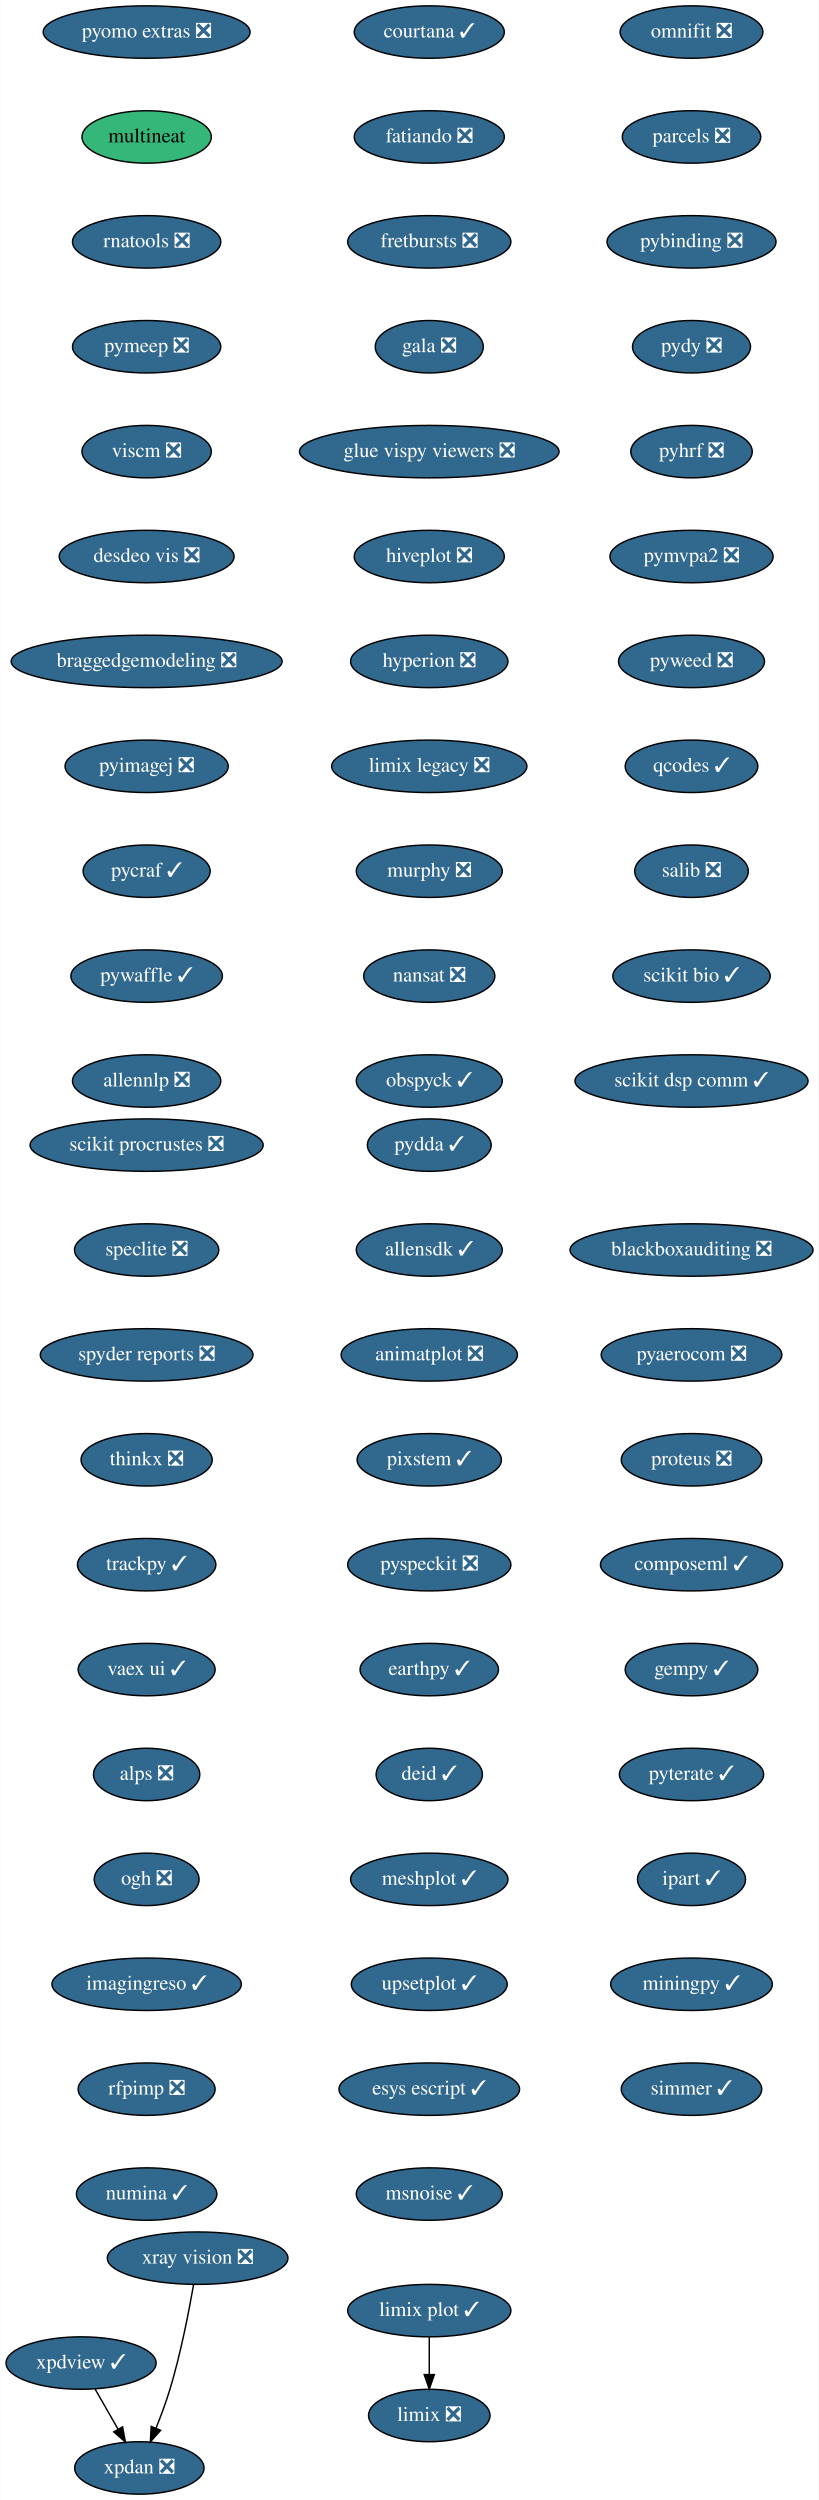
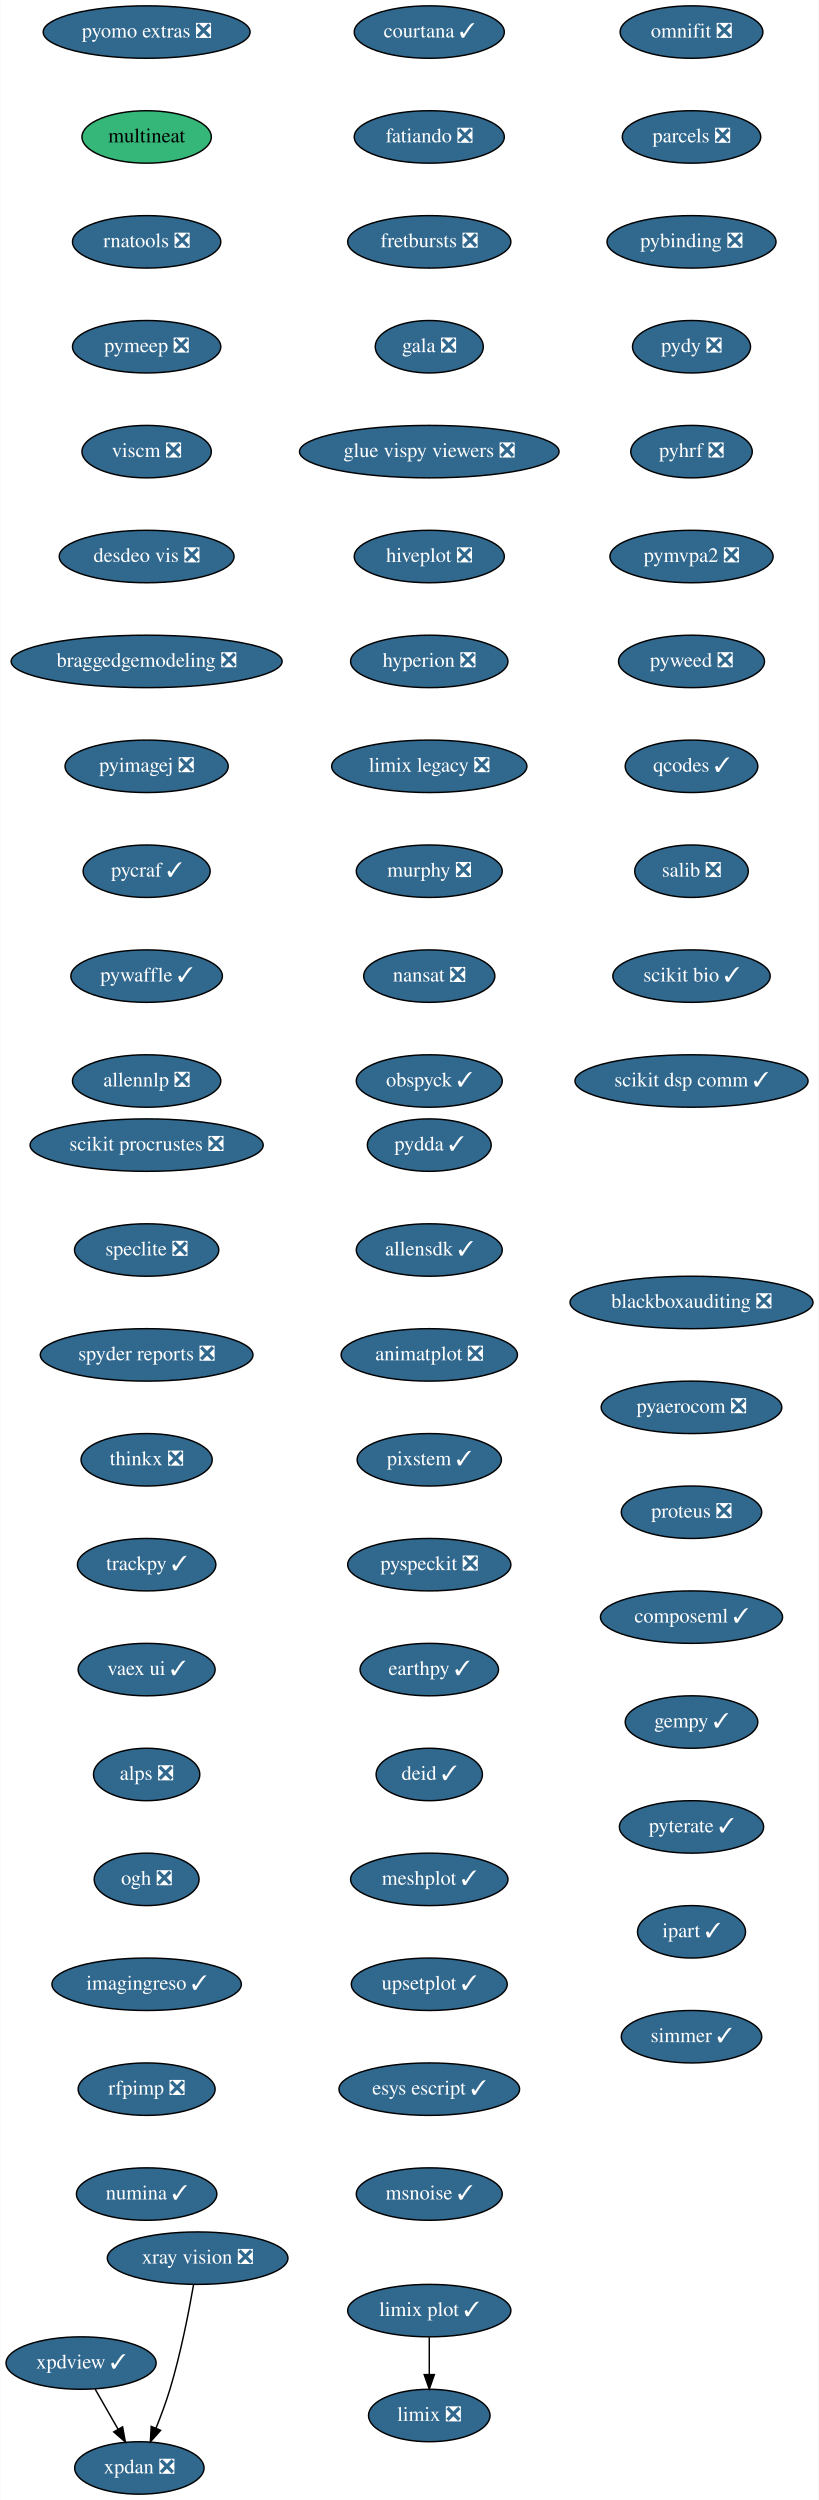
<svg xmlns="http://www.w3.org/2000/svg" xmlns:xlink="http://www.w3.org/1999/xlink" width="562pt" height="1716pt" viewBox="0.00 0.00 561.69 1716.00">
  <g id="graph0" class="graph" transform="scale(1 1) rotate(0) translate(4 1712)">
    <polygon fill="white" stroke="transparent" points="-4,4 -4,-1712 557.69,-1712 557.69,4 -4,4" />
    <g id="node1" class="node">
      <g id="a_node1">
        <a xlink:href="https://github.com/conda-forge/courtana-feedstock/pull/7" xlink:title="courtana ✓">
          <ellipse fill="#31688e" stroke="black" cx="290.5" cy="-1690" rx="51.5" ry="18" />
          <text text-anchor="middle" x="290.5" y="-1686.3" font-family="Times,serif" font-size="14.00" fill="white">courtana ✓</text>
        </a>
      </g>
    </g>
    <g id="node2" class="node">
      <g id="a_node2">
        <a xlink:href="https://github.com/conda-forge/fatiando-feedstock/pull/13" xlink:title="fatiando ❎">
          <ellipse fill="#31688e" stroke="black" cx="290.5" cy="-1618" rx="51.5" ry="18" />
          <text text-anchor="middle" x="290.5" y="-1614.3" font-family="Times,serif" font-size="14.00" fill="white">fatiando ❎</text>
        </a>
      </g>
    </g>
    <g id="node3" class="node">
      <g id="a_node3">
        <a xlink:href="https://github.com/conda-forge/fretbursts-feedstock/pull/19" xlink:title="fretbursts ❎">
          <ellipse fill="#31688e" stroke="black" cx="290.5" cy="-1546" rx="56" ry="18" />
          <text text-anchor="middle" x="290.5" y="-1542.3" font-family="Times,serif" font-size="14.00" fill="white">fretbursts ❎</text>
        </a>
      </g>
    </g>
    <g id="node4" class="node">
      <g id="a_node4">
        <a xlink:href="https://github.com/conda-forge/gala-feedstock/pull/7" xlink:title="gala ❎">
          <ellipse fill="#31688e" stroke="black" cx="290.5" cy="-1474" rx="37.09" ry="18" />
          <text text-anchor="middle" x="290.5" y="-1470.3" font-family="Times,serif" font-size="14.00" fill="white">gala ❎</text>
        </a>
      </g>
    </g>
    <g id="node5" class="node">
      <g id="a_node5">
        <a xlink:href="https://github.com/conda-forge/glue-vispy-viewers-feedstock/pull/32" xlink:title="glue vispy viewers ❎">
          <ellipse fill="#31688e" stroke="black" cx="290.5" cy="-1402" rx="89.08" ry="18" />
          <text text-anchor="middle" x="290.5" y="-1398.3" font-family="Times,serif" font-size="14.00" fill="white">glue vispy viewers ❎</text>
        </a>
      </g>
    </g>
    <g id="node6" class="node">
      <g id="a_node6">
        <a xlink:href="https://github.com/conda-forge/hiveplot-feedstock/pull/5" xlink:title="hiveplot ❎">
          <ellipse fill="#31688e" stroke="black" cx="290.5" cy="-1330" rx="51.5" ry="18" />
          <text text-anchor="middle" x="290.5" y="-1326.3" font-family="Times,serif" font-size="14.00" fill="white">hiveplot ❎</text>
        </a>
      </g>
    </g>
    <g id="node7" class="node">
      <g id="a_node7">
        <a xlink:href="https://github.com/conda-forge/hyperion-feedstock/pull/14" xlink:title="hyperion ❎">
          <ellipse fill="#31688e" stroke="black" cx="290.5" cy="-1258" rx="54" ry="18" />
          <text text-anchor="middle" x="290.5" y="-1254.3" font-family="Times,serif" font-size="14.00" fill="white">hyperion ❎</text>
        </a>
      </g>
    </g>
    <g id="node8" class="node">
      <g id="a_node8">
        <a xlink:href="https://github.com/conda-forge/limix-legacy-feedstock/pull/9" xlink:title="limix legacy ❎">
          <ellipse fill="#31688e" stroke="black" cx="290.5" cy="-1186" rx="67" ry="18" />
          <text text-anchor="middle" x="290.5" y="-1182.3" font-family="Times,serif" font-size="14.00" fill="white">limix legacy ❎</text>
        </a>
      </g>
    </g>
    <g id="node10" class="node">
      <g id="a_node10">
        <a xlink:href="https://github.com/conda-forge/murphy-feedstock/pull/3" xlink:title="murphy ❎">
          <ellipse fill="#31688e" stroke="black" cx="290.5" cy="-1114" rx="50.09" ry="18" />
          <text text-anchor="middle" x="290.5" y="-1110.3" font-family="Times,serif" font-size="14.00" fill="white">murphy ❎</text>
        </a>
      </g>
    </g>
    <g id="node9" class="node">
      <g id="a_node9">
        <a xlink:href="https://github.com/conda-forge/limix-feedstock/pull/23" xlink:title="limix ❎">
          <ellipse fill="#31688e" stroke="black" cx="290.5" cy="-54" rx="41.69" ry="18" />
          <text text-anchor="middle" x="290.5" y="-50.3" font-family="Times,serif" font-size="14.00" fill="white">limix ❎</text>
        </a>
      </g>
    </g>
    <g id="node11" class="node">
      <g id="a_node11">
        <a xlink:href="https://github.com/conda-forge/nansat-feedstock/pull/29" xlink:title="nansat ❎">
          <ellipse fill="#31688e" stroke="black" cx="290.5" cy="-1042" rx="45" ry="18" />
          <text text-anchor="middle" x="290.5" y="-1038.3" font-family="Times,serif" font-size="14.00" fill="white">nansat ❎</text>
        </a>
      </g>
    </g>
    <g id="node12" class="node">
      <g id="a_node12">
        <a xlink:href="https://github.com/conda-forge/obspyck-feedstock/pull/15" xlink:title="obspyck ✓">
          <ellipse fill="#31688e" stroke="black" cx="290.5" cy="-970" rx="50.09" ry="18" />
          <text text-anchor="middle" x="290.5" y="-966.3" font-family="Times,serif" font-size="14.00" fill="white">obspyck ✓</text>
        </a>
      </g>
    </g>
    <g id="node13" class="node">
      <g id="a_node13">
        <a xlink:href="https://github.com/conda-forge/omnifit-feedstock/pull/4" xlink:title="omnifit ❎">
          <ellipse fill="#31688e" stroke="black" cx="470.5" cy="-1690" rx="48.99" ry="18" />
          <text text-anchor="middle" x="470.5" y="-1686.3" font-family="Times,serif" font-size="14.00" fill="white">omnifit ❎</text>
        </a>
      </g>
    </g>
    <g id="node14" class="node">
      <g id="a_node14">
        <a xlink:href="https://github.com/conda-forge/parcels-feedstock/pull/59" xlink:title="parcels ❎">
          <ellipse fill="#31688e" stroke="black" cx="470.5" cy="-1618" rx="47.5" ry="18" />
          <text text-anchor="middle" x="470.5" y="-1614.3" font-family="Times,serif" font-size="14.00" fill="white">parcels ❎</text>
        </a>
      </g>
    </g>
    <g id="node15" class="node">
      <g id="a_node15">
        <a xlink:href="https://github.com/conda-forge/pybinding-feedstock/pull/11" xlink:title="pybinding ❎">
          <ellipse fill="#31688e" stroke="black" cx="470.5" cy="-1546" rx="58" ry="18" />
          <text text-anchor="middle" x="470.5" y="-1542.3" font-family="Times,serif" font-size="14.00" fill="white">pybinding ❎</text>
        </a>
      </g>
    </g>
    <g id="node16" class="node">
      <g id="a_node16">
        <a xlink:href="https://github.com/conda-forge/pydy-feedstock/pull/14" xlink:title="pydy ❎">
          <ellipse fill="#31688e" stroke="black" cx="470.5" cy="-1474" rx="40.5" ry="18" />
          <text text-anchor="middle" x="470.5" y="-1470.3" font-family="Times,serif" font-size="14.00" fill="white">pydy ❎</text>
        </a>
      </g>
    </g>
    <g id="node17" class="node">
      <g id="a_node17">
        <a xlink:href="https://github.com/conda-forge/pyhrf-feedstock/pull/6" xlink:title="pyhrf ❎">
          <ellipse fill="#31688e" stroke="black" cx="470.5" cy="-1402" rx="41.69" ry="18" />
          <text text-anchor="middle" x="470.5" y="-1398.3" font-family="Times,serif" font-size="14.00" fill="white">pyhrf ❎</text>
        </a>
      </g>
    </g>
    <g id="node18" class="node">
      <g id="a_node18">
        <a xlink:href="https://github.com/conda-forge/pymvpa2-feedstock/pull/10" xlink:title="pymvpa2 ❎">
          <ellipse fill="#31688e" stroke="black" cx="470.5" cy="-1330" rx="56" ry="18" />
          <text text-anchor="middle" x="470.5" y="-1326.3" font-family="Times,serif" font-size="14.00" fill="white">pymvpa2 ❎</text>
        </a>
      </g>
    </g>
    <g id="node19" class="node">
      <g id="a_node19">
        <a xlink:href="https://github.com/conda-forge/pyweed-feedstock/pull/19" xlink:title="pyweed ❎">
          <ellipse fill="#31688e" stroke="black" cx="470.5" cy="-1258" rx="50.09" ry="18" />
          <text text-anchor="middle" x="470.5" y="-1254.3" font-family="Times,serif" font-size="14.00" fill="white">pyweed ❎</text>
        </a>
      </g>
    </g>
    <g id="node20" class="node">
      <g id="a_node20">
        <a xlink:href="https://github.com/conda-forge/qcodes-feedstock/pull/30" xlink:title="qcodes ✓">
          <ellipse fill="#31688e" stroke="black" cx="470.5" cy="-1186" rx="45.5" ry="18" />
          <text text-anchor="middle" x="470.5" y="-1182.3" font-family="Times,serif" font-size="14.00" fill="white">qcodes ✓</text>
        </a>
      </g>
    </g>
    <g id="node21" class="node">
      <g id="a_node21">
        <a xlink:href="https://github.com/conda-forge/salib-feedstock/pull/16" xlink:title="salib ❎">
          <ellipse fill="#31688e" stroke="black" cx="470.5" cy="-1114" rx="39" ry="18" />
          <text text-anchor="middle" x="470.5" y="-1110.3" font-family="Times,serif" font-size="14.00" fill="white">salib ❎</text>
        </a>
      </g>
    </g>
    <g id="node22" class="node">
      <g id="a_node22">
        <a xlink:href="https://github.com/conda-forge/scikit-bio-feedstock/pull/25" xlink:title="scikit bio ✓">
          <ellipse fill="#31688e" stroke="black" cx="470.5" cy="-1042" rx="54" ry="18" />
          <text text-anchor="middle" x="470.5" y="-1038.3" font-family="Times,serif" font-size="14.00" fill="white">scikit bio ✓</text>
        </a>
      </g>
    </g>
    <g id="node23" class="node">
      <g id="a_node23">
        <a xlink:href="https://github.com/conda-forge/scikit-dsp-comm-feedstock/pull/6" xlink:title="scikit dsp comm ✓">
          <ellipse fill="#31688e" stroke="black" cx="470.5" cy="-970" rx="80" ry="18" />
          <text text-anchor="middle" x="470.5" y="-966.3" font-family="Times,serif" font-size="14.00" fill="white">scikit dsp comm ✓</text>
        </a>
      </g>
    </g>
    <g id="node24" class="node">
      <g id="a_node24">
        <a xlink:href="https://github.com/conda-forge/scikit-procrustes-feedstock/pull/5" xlink:title="scikit procrustes ❎">
          <ellipse fill="#31688e" stroke="black" cx="96.5" cy="-926" rx="80" ry="18" />
          <text text-anchor="middle" x="96.5" y="-922.3" font-family="Times,serif" font-size="14.00" fill="white">scikit procrustes ❎</text>
        </a>
      </g>
    </g>
    <g id="node25" class="node">
      <g id="a_node25">
        <a xlink:href="https://github.com/conda-forge/speclite-feedstock/pull/5" xlink:title="speclite ❎">
          <ellipse fill="#31688e" stroke="black" cx="96.5" cy="-854" rx="49.5" ry="18" />
          <text text-anchor="middle" x="96.5" y="-850.3" font-family="Times,serif" font-size="14.00" fill="white">speclite ❎</text>
        </a>
      </g>
    </g>
    <g id="node26" class="node">
      <g id="a_node26">
        <a xlink:href="https://github.com/conda-forge/spyder-reports-feedstock/pull/5" xlink:title="spyder reports ❎">
          <ellipse fill="#31688e" stroke="black" cx="96.5" cy="-782" rx="73" ry="18" />
          <text text-anchor="middle" x="96.5" y="-778.3" font-family="Times,serif" font-size="14.00" fill="white">spyder reports ❎</text>
        </a>
      </g>
    </g>
    <g id="node27" class="node">
      <g id="a_node27">
        <a xlink:href="https://github.com/conda-forge/thinkx-feedstock/pull/5" xlink:title="thinkx ❎">
          <ellipse fill="#31688e" stroke="black" cx="96.5" cy="-710" rx="45" ry="18" />
          <text text-anchor="middle" x="96.5" y="-706.3" font-family="Times,serif" font-size="14.00" fill="white">thinkx ❎</text>
        </a>
      </g>
    </g>
    <g id="node28" class="node">
      <g id="a_node28">
        <a xlink:href="https://github.com/conda-forge/trackpy-feedstock/pull/18" xlink:title="trackpy ✓">
          <ellipse fill="#31688e" stroke="black" cx="96.5" cy="-638" rx="47.5" ry="18" />
          <text text-anchor="middle" x="96.5" y="-634.3" font-family="Times,serif" font-size="14.00" fill="white">trackpy ✓</text>
        </a>
      </g>
    </g>
    <g id="node29" class="node">
      <g id="a_node29">
        <a xlink:href="https://github.com/conda-forge/vaex-ui-feedstock/pull/12" xlink:title="vaex ui ✓">
          <ellipse fill="#31688e" stroke="black" cx="96.5" cy="-566" rx="47" ry="18" />
          <text text-anchor="middle" x="96.5" y="-562.3" font-family="Times,serif" font-size="14.00" fill="white">vaex ui ✓</text>
        </a>
      </g>
    </g>
    <g id="node30" class="node">
      <g id="a_node30">
        <a xlink:href="https://github.com/conda-forge/alps-feedstock/pull/29" xlink:title="alps ❎">
          <ellipse fill="#31688e" stroke="black" cx="96.5" cy="-494" rx="36.5" ry="18" />
          <text text-anchor="middle" x="96.5" y="-490.3" font-family="Times,serif" font-size="14.00" fill="white">alps ❎</text>
        </a>
      </g>
    </g>
    <g id="node34" class="node">
      <g id="a_node34">
        <a xlink:href="https://github.com/conda-forge/ogh-feedstock/pull/9" xlink:title="ogh ❎">
          <ellipse fill="#31688e" stroke="black" cx="96.5" cy="-422" rx="36" ry="18" />
          <text text-anchor="middle" x="96.5" y="-418.3" font-family="Times,serif" font-size="14.00" fill="white">ogh ❎</text>
        </a>
      </g>
    </g>
    <g id="node31" class="node">
      <g id="a_node31">
        <a xlink:href="https://github.com/conda-forge/xpdan-feedstock/pull/33" xlink:title="xpdan ❎">
          <ellipse fill="#31688e" stroke="black" cx="91.5" cy="-18" rx="44.39" ry="18" />
          <text text-anchor="middle" x="91.5" y="-14.3" font-family="Times,serif" font-size="14.00" fill="white">xpdan ❎</text>
        </a>
      </g>
    </g>
    <g id="node32" class="node">
      <g id="a_node32">
        <a xlink:href="https://github.com/conda-forge/xpdview-feedstock/pull/11" xlink:title="xpdview ✓">
          <ellipse fill="#31688e" stroke="black" cx="51.5" cy="-90" rx="51.5" ry="18" />
          <text text-anchor="middle" x="51.5" y="-86.3" font-family="Times,serif" font-size="14.00" fill="white">xpdview ✓</text>
        </a>
      </g>
    </g>
    <g id="edge27" class="edge">
      <path fill="none" stroke="black" d="M61.18,-72.05C65.9,-63.8 71.67,-53.7 76.91,-44.54" />
      <polygon fill="black" stroke="black" points="79.98,-46.21 81.91,-35.79 73.91,-42.73 79.98,-46.21" />
    </g>
    <g id="node33" class="node">
      <g id="a_node33">
        <a xlink:href="https://github.com/conda-forge/xray-vision-feedstock/pull/12" xlink:title="xray vision ❎">
          <ellipse fill="#31688e" stroke="black" cx="131.5" cy="-162" rx="61.99" ry="18" />
          <text text-anchor="middle" x="131.5" y="-158.3" font-family="Times,serif" font-size="14.00" fill="white">xray vision ❎</text>
        </a>
      </g>
    </g>
    <g id="edge28" class="edge">
      <path fill="none" stroke="black" d="M128.69,-143.72C125.55,-125.63 119.91,-96.5 112.5,-72 109.82,-63.15 106.3,-53.7 102.91,-45.26" />
      <polygon fill="black" stroke="black" points="106.1,-43.83 99.05,-35.93 99.64,-46.51 106.1,-43.83" />
    </g>
    <g id="node35" class="node">
      <g id="a_node35">
        <a xlink:href="https://github.com/conda-forge/imagingreso-feedstock/pull/19" xlink:title="imagingreso ✓">
          <ellipse fill="#31688e" stroke="black" cx="96.5" cy="-350" rx="65" ry="18" />
          <text text-anchor="middle" x="96.5" y="-346.3" font-family="Times,serif" font-size="14.00" fill="white">imagingreso ✓</text>
        </a>
      </g>
    </g>
    <g id="node36" class="node">
      <g id="a_node36">
        <a xlink:href="https://github.com/conda-forge/rfpimp-feedstock/pull/9" xlink:title="rfpimp ❎">
          <ellipse fill="#31688e" stroke="black" cx="96.5" cy="-278" rx="47" ry="18" />
          <text text-anchor="middle" x="96.5" y="-274.3" font-family="Times,serif" font-size="14.00" fill="white">rfpimp ❎</text>
        </a>
      </g>
    </g>
    <g id="node37" class="node">
      <g id="a_node37">
        <a xlink:href="https://github.com/conda-forge/numina-feedstock/pull/22" xlink:title="numina ✓">
          <ellipse fill="#31688e" stroke="black" cx="96.5" cy="-206" rx="48.19" ry="18" />
          <text text-anchor="middle" x="96.5" y="-202.3" font-family="Times,serif" font-size="14.00" fill="white">numina ✓</text>
        </a>
      </g>
    </g>
    <g id="node38" class="node">
      <g id="a_node38">
        <a xlink:href="https://github.com/conda-forge/pyomo.extras-feedstock/pull/25" xlink:title="pyomo extras ❎">
          <ellipse fill="#31688e" stroke="black" cx="96.5" cy="-1690" rx="71" ry="18" />
          <text text-anchor="middle" x="96.5" y="-1686.3" font-family="Times,serif" font-size="14.00" fill="white">pyomo extras ❎</text>
        </a>
      </g>
    </g>
    <g id="node39" class="node">
      <g id="a_node39">
        <a xlink:href="https://github.com/conda-forge/multineat-feedstock" xlink:title="multineat">
          <ellipse fill="#35b779" stroke="black" cx="96.5" cy="-1618" rx="44.39" ry="18" />
          <text text-anchor="middle" x="96.5" y="-1614.3" font-family="Times,serif" font-size="14.00">multineat</text>
        </a>
      </g>
    </g>
    <g id="node40" class="node">
      <g id="a_node40">
        <a xlink:href="https://github.com/conda-forge/rnatools-feedstock/pull/3" xlink:title="rnatools ❎">
          <ellipse fill="#31688e" stroke="black" cx="96.5" cy="-1546" rx="50.89" ry="18" />
          <text text-anchor="middle" x="96.5" y="-1542.3" font-family="Times,serif" font-size="14.00" fill="white">rnatools ❎</text>
        </a>
      </g>
    </g>
    <g id="node41" class="node">
      <g id="a_node41">
        <a xlink:href="https://github.com/conda-forge/pymeep-feedstock/pull/42" xlink:title="pymeep ❎">
          <ellipse fill="#31688e" stroke="black" cx="96.5" cy="-1474" rx="50.89" ry="18" />
          <text text-anchor="middle" x="96.5" y="-1470.3" font-family="Times,serif" font-size="14.00" fill="white">pymeep ❎</text>
        </a>
      </g>
    </g>
    <g id="node42" class="node">
      <g id="a_node42">
        <a xlink:href="https://github.com/conda-forge/viscm-feedstock/pull/4" xlink:title="viscm ❎">
          <ellipse fill="#31688e" stroke="black" cx="96.5" cy="-1402" rx="44.39" ry="18" />
          <text text-anchor="middle" x="96.5" y="-1398.3" font-family="Times,serif" font-size="14.00" fill="white">viscm ❎</text>
        </a>
      </g>
    </g>
    <g id="node43" class="node">
      <g id="a_node43">
        <a xlink:href="https://github.com/conda-forge/desdeo-vis-feedstock/pull/5" xlink:title="desdeo vis ❎">
          <ellipse fill="#31688e" stroke="black" cx="96.5" cy="-1330" rx="60" ry="18" />
          <text text-anchor="middle" x="96.5" y="-1326.3" font-family="Times,serif" font-size="14.00" fill="white">desdeo vis ❎</text>
        </a>
      </g>
    </g>
    <g id="node44" class="node">
      <g id="a_node44">
        <a xlink:href="https://github.com/conda-forge/braggedgemodeling-feedstock/pull/3" xlink:title="braggedgemodeling ❎">
          <ellipse fill="#31688e" stroke="black" cx="96.5" cy="-1258" rx="93" ry="18" />
          <text text-anchor="middle" x="96.5" y="-1254.3" font-family="Times,serif" font-size="14.00" fill="white">braggedgemodeling ❎</text>
        </a>
      </g>
    </g>
    <g id="node45" class="node">
      <g id="a_node45">
        <a xlink:href="https://github.com/conda-forge/pyimagej-feedstock/pull/9" xlink:title="pyimagej ❎">
          <ellipse fill="#31688e" stroke="black" cx="96.5" cy="-1186" rx="56" ry="18" />
          <text text-anchor="middle" x="96.5" y="-1182.3" font-family="Times,serif" font-size="14.00" fill="white">pyimagej ❎</text>
        </a>
      </g>
    </g>
    <g id="node46" class="node">
      <g id="a_node46">
        <a xlink:href="https://github.com/conda-forge/pycraf-feedstock/pull/8" xlink:title="pycraf ✓">
          <ellipse fill="#31688e" stroke="black" cx="96.5" cy="-1114" rx="43.59" ry="18" />
          <text text-anchor="middle" x="96.5" y="-1110.3" font-family="Times,serif" font-size="14.00" fill="white">pycraf ✓</text>
        </a>
      </g>
    </g>
    <g id="node47" class="node">
      <g id="a_node47">
        <a xlink:href="https://github.com/conda-forge/pywaffle-feedstock/pull/6" xlink:title="pywaffle ✓">
          <ellipse fill="#31688e" stroke="black" cx="96.5" cy="-1042" rx="52" ry="18" />
          <text text-anchor="middle" x="96.5" y="-1038.3" font-family="Times,serif" font-size="14.00" fill="white">pywaffle ✓</text>
        </a>
      </g>
    </g>
    <g id="node48" class="node">
      <g id="a_node48">
        <a xlink:href="https://github.com/conda-forge/allennlp-feedstock/pull/8" xlink:title="allennlp ❎">
          <ellipse fill="#31688e" stroke="black" cx="96.5" cy="-970" rx="50.89" ry="18" />
          <text text-anchor="middle" x="96.5" y="-966.3" font-family="Times,serif" font-size="14.00" fill="white">allennlp ❎</text>
        </a>
      </g>
    </g>
    <g id="node49" class="node">
      <g id="a_node49">
        <a xlink:href="https://github.com/conda-forge/pydda-feedstock/pull/13" xlink:title="pydda ✓">
          <ellipse fill="#31688e" stroke="black" cx="290.5" cy="-926" rx="42.49" ry="18" />
          <text text-anchor="middle" x="290.5" y="-922.3" font-family="Times,serif" font-size="14.00" fill="white">pydda ✓</text>
        </a>
      </g>
    </g>
    <g id="node50" class="node">
      <g id="a_node50">
        <a xlink:href="https://github.com/conda-forge/allensdk-feedstock/pull/4" xlink:title="allensdk ✓">
          <ellipse fill="#31688e" stroke="black" cx="290.5" cy="-854" rx="50.09" ry="18" />
          <text text-anchor="middle" x="290.5" y="-850.3" font-family="Times,serif" font-size="14.00" fill="white">allensdk ✓</text>
        </a>
      </g>
    </g>
    <g id="node51" class="node">
      <g id="a_node51">
        <a xlink:href="https://github.com/conda-forge/animatplot-feedstock/pull/3" xlink:title="animatplot ❎">
          <ellipse fill="#31688e" stroke="black" cx="290.5" cy="-782" rx="60.5" ry="18" />
          <text text-anchor="middle" x="290.5" y="-778.3" font-family="Times,serif" font-size="14.00" fill="white">animatplot ❎</text>
        </a>
      </g>
    </g>
    <g id="node52" class="node">
      <g id="a_node52">
        <a xlink:href="https://github.com/conda-forge/pixstem-feedstock/pull/3" xlink:title="pixstem ✓">
          <ellipse fill="#31688e" stroke="black" cx="290.5" cy="-710" rx="49.5" ry="18" />
          <text text-anchor="middle" x="290.5" y="-706.3" font-family="Times,serif" font-size="14.00" fill="white">pixstem ✓</text>
        </a>
      </g>
    </g>
    <g id="node53" class="node">
      <g id="a_node53">
        <a xlink:href="https://github.com/conda-forge/pyspeckit-feedstock/pull/3" xlink:title="pyspeckit ❎">
          <ellipse fill="#31688e" stroke="black" cx="290.5" cy="-638" rx="56" ry="18" />
          <text text-anchor="middle" x="290.5" y="-634.3" font-family="Times,serif" font-size="14.00" fill="white">pyspeckit ❎</text>
        </a>
      </g>
    </g>
    <g id="node54" class="node">
      <g id="a_node54">
        <a xlink:href="https://github.com/conda-forge/earthpy-feedstock/pull/12" xlink:title="earthpy ✓">
          <ellipse fill="#31688e" stroke="black" cx="290.5" cy="-566" rx="47.5" ry="18" />
          <text text-anchor="middle" x="290.5" y="-562.3" font-family="Times,serif" font-size="14.00" fill="white">earthpy ✓</text>
        </a>
      </g>
    </g>
    <g id="node55" class="node">
      <g id="a_node55">
        <a xlink:href="https://github.com/conda-forge/deid-feedstock/pull/17" xlink:title="deid ✓">
          <ellipse fill="#31688e" stroke="black" cx="290.5" cy="-494" rx="36.5" ry="18" />
          <text text-anchor="middle" x="290.5" y="-490.3" font-family="Times,serif" font-size="14.00" fill="white">deid ✓</text>
        </a>
      </g>
    </g>
    <g id="node57" class="node">
      <g id="a_node57">
        <a xlink:href="https://github.com/conda-forge/meshplot-feedstock/pull/12" xlink:title="meshplot ✓">
          <ellipse fill="#31688e" stroke="black" cx="290.5" cy="-422" rx="54" ry="18" />
          <text text-anchor="middle" x="290.5" y="-418.3" font-family="Times,serif" font-size="14.00" fill="white">meshplot ✓</text>
        </a>
      </g>
    </g>
    <g id="node56" class="node">
      <g id="a_node56">
        <a xlink:href="https://github.com/conda-forge/limix-plot-feedstock/pull/1" xlink:title="limix plot ✓">
          <ellipse fill="#31688e" stroke="black" cx="290.5" cy="-126" rx="56" ry="18" />
          <text text-anchor="middle" x="290.5" y="-122.3" font-family="Times,serif" font-size="14.00" fill="white">limix plot ✓</text>
        </a>
      </g>
    </g>
    <g id="edge49" class="edge">
      <path fill="none" stroke="black" d="M290.5,-107.7C290.5,-99.98 290.5,-90.71 290.5,-82.11" />
      <polygon fill="black" stroke="black" points="294,-82.1 290.5,-72.1 287,-82.1 294,-82.1" />
    </g>
    <g id="node58" class="node">
      <g id="a_node58">
        <a xlink:href="https://github.com/conda-forge/upsetplot-feedstock/pull/3" xlink:title="upsetplot ✓">
          <ellipse fill="#31688e" stroke="black" cx="290.5" cy="-350" rx="53.5" ry="18" />
          <text text-anchor="middle" x="290.5" y="-346.3" font-family="Times,serif" font-size="14.00" fill="white">upsetplot ✓</text>
        </a>
      </g>
    </g>
    <g id="node59" class="node">
      <g id="a_node59">
        <a xlink:href="https://github.com/conda-forge/esys-escript-feedstock/pull/17" xlink:title="esys escript ✓">
          <ellipse fill="#31688e" stroke="black" cx="290.5" cy="-278" rx="61.99" ry="18" />
          <text text-anchor="middle" x="290.5" y="-274.3" font-family="Times,serif" font-size="14.00" fill="white">esys escript ✓</text>
        </a>
      </g>
    </g>
    <g id="node60" class="node">
      <g id="a_node60">
        <a xlink:href="https://github.com/conda-forge/msnoise-feedstock/pull/5" xlink:title="msnoise ✓">
          <ellipse fill="#31688e" stroke="black" cx="290.5" cy="-206" rx="50.09" ry="18" />
          <text text-anchor="middle" x="290.5" y="-202.3" font-family="Times,serif" font-size="14.00" fill="white">msnoise ✓</text>
        </a>
      </g>
    </g>
    <g id="node61" class="node">
      <g id="a_node61">
        <a xlink:href="https://github.com/conda-forge/blackboxauditing-feedstock/pull/2" xlink:title="blackboxauditing ❎">
-           <ellipse fill="#31688e" stroke="black" cx="470.5" cy="-854" rx="83.39" ry="18" />
-           <text text-anchor="middle" x="470.5" y="-850.3" font-family="Times,serif" font-size="14.00" fill="white">blackboxauditing ❎</text>
+           <ellipse fill="#31688e" stroke="black" cx="470.5" cy="-818" rx="83.39" ry="18" />
+           <text text-anchor="middle" x="470.5" y="-814.3" font-family="Times,serif" font-size="14.00" fill="white">blackboxauditing ❎</text>
        </a>
      </g>
    </g>
    <g id="node62" class="node">
      <g id="a_node62">
        <a xlink:href="https://github.com/conda-forge/pyaerocom-feedstock/pull/5" xlink:title="pyaerocom ❎">
-           <ellipse fill="#31688e" stroke="black" cx="470.5" cy="-782" rx="61.99" ry="18" />
-           <text text-anchor="middle" x="470.5" y="-778.3" font-family="Times,serif" font-size="14.00" fill="white">pyaerocom ❎</text>
+           <ellipse fill="#31688e" stroke="black" cx="470.5" cy="-746" rx="61.99" ry="18" />
+           <text text-anchor="middle" x="470.5" y="-742.3" font-family="Times,serif" font-size="14.00" fill="white">pyaerocom ❎</text>
        </a>
      </g>
    </g>
    <g id="node63" class="node">
      <g id="a_node63">
        <a xlink:href="https://github.com/conda-forge/proteus-feedstock/pull/23" xlink:title="proteus ❎">
-           <ellipse fill="#31688e" stroke="black" cx="470.5" cy="-710" rx="48.19" ry="18" />
-           <text text-anchor="middle" x="470.5" y="-706.3" font-family="Times,serif" font-size="14.00" fill="white">proteus ❎</text>
+           <ellipse fill="#31688e" stroke="black" cx="470.5" cy="-674" rx="48.19" ry="18" />
+           <text text-anchor="middle" x="470.5" y="-670.3" font-family="Times,serif" font-size="14.00" fill="white">proteus ❎</text>
        </a>
      </g>
    </g>
    <g id="node64" class="node">
      <g id="a_node64">
        <a xlink:href="https://github.com/conda-forge/composeml-feedstock/pull/1" xlink:title="composeml ✓">
-           <ellipse fill="#31688e" stroke="black" cx="470.5" cy="-638" rx="62.5" ry="18" />
-           <text text-anchor="middle" x="470.5" y="-634.3" font-family="Times,serif" font-size="14.00" fill="white">composeml ✓</text>
+           <ellipse fill="#31688e" stroke="black" cx="470.5" cy="-602" rx="62.5" ry="18" />
+           <text text-anchor="middle" x="470.5" y="-598.3" font-family="Times,serif" font-size="14.00" fill="white">composeml ✓</text>
        </a>
      </g>
    </g>
    <g id="node65" class="node">
      <g id="a_node65">
        <a xlink:href="https://github.com/conda-forge/gempy-feedstock/pull/1" xlink:title="gempy ✓">
-           <ellipse fill="#31688e" stroke="black" cx="470.5" cy="-566" rx="45.5" ry="18" />
-           <text text-anchor="middle" x="470.5" y="-562.3" font-family="Times,serif" font-size="14.00" fill="white">gempy ✓</text>
+           <ellipse fill="#31688e" stroke="black" cx="470.5" cy="-530" rx="45.5" ry="18" />
+           <text text-anchor="middle" x="470.5" y="-526.3" font-family="Times,serif" font-size="14.00" fill="white">gempy ✓</text>
        </a>
      </g>
    </g>
    <g id="node66" class="node">
      <g id="a_node66">
        <a xlink:href="https://github.com/conda-forge/pyterate-feedstock/pull/1" xlink:title="pyterate ✓">
-           <ellipse fill="#31688e" stroke="black" cx="470.5" cy="-494" rx="49.5" ry="18" />
-           <text text-anchor="middle" x="470.5" y="-490.3" font-family="Times,serif" font-size="14.00" fill="white">pyterate ✓</text>
+           <ellipse fill="#31688e" stroke="black" cx="470.5" cy="-458" rx="49.5" ry="18" />
+           <text text-anchor="middle" x="470.5" y="-454.3" font-family="Times,serif" font-size="14.00" fill="white">pyterate ✓</text>
        </a>
      </g>
    </g>
    <g id="node67" class="node">
      <g id="a_node67">
        <a xlink:href="https://github.com/conda-forge/ipart-feedstock/pull/1" xlink:title="ipart ✓">
-           <ellipse fill="#31688e" stroke="black" cx="470.5" cy="-422" rx="37.09" ry="18" />
-           <text text-anchor="middle" x="470.5" y="-418.3" font-family="Times,serif" font-size="14.00" fill="white">ipart ✓</text>
+           <ellipse fill="#31688e" stroke="black" cx="470.5" cy="-386" rx="37.09" ry="18" />
+           <text text-anchor="middle" x="470.5" y="-382.3" font-family="Times,serif" font-size="14.00" fill="white">ipart ✓</text>
        </a>
      </g>
    </g>
    <g id="node68" class="node">
      <g id="a_node68">
-         <a xlink:href="https://github.com/conda-forge/miningpy-feedstock/pull/1" xlink:title="miningpy ✓">
-           <ellipse fill="#31688e" stroke="black" cx="470.5" cy="-350" rx="55.49" ry="18" />
-           <text text-anchor="middle" x="470.5" y="-346.3" font-family="Times,serif" font-size="14.00" fill="white">miningpy ✓</text>
-         </a>
-       </g>
-     </g>
-     <g id="node69" class="node">
-       <g id="a_node69">
        <a xlink:href="https://github.com/conda-forge/simmer-feedstock/pull/1" xlink:title="simmer ✓">
-           <ellipse fill="#31688e" stroke="black" cx="470.5" cy="-278" rx="48.19" ry="18" />
-           <text text-anchor="middle" x="470.5" y="-274.3" font-family="Times,serif" font-size="14.00" fill="white">simmer ✓</text>
+           <ellipse fill="#31688e" stroke="black" cx="470.5" cy="-314" rx="48.19" ry="18" />
+           <text text-anchor="middle" x="470.5" y="-310.3" font-family="Times,serif" font-size="14.00" fill="white">simmer ✓</text>
        </a>
      </g>
    </g>
  </g>
</svg>
